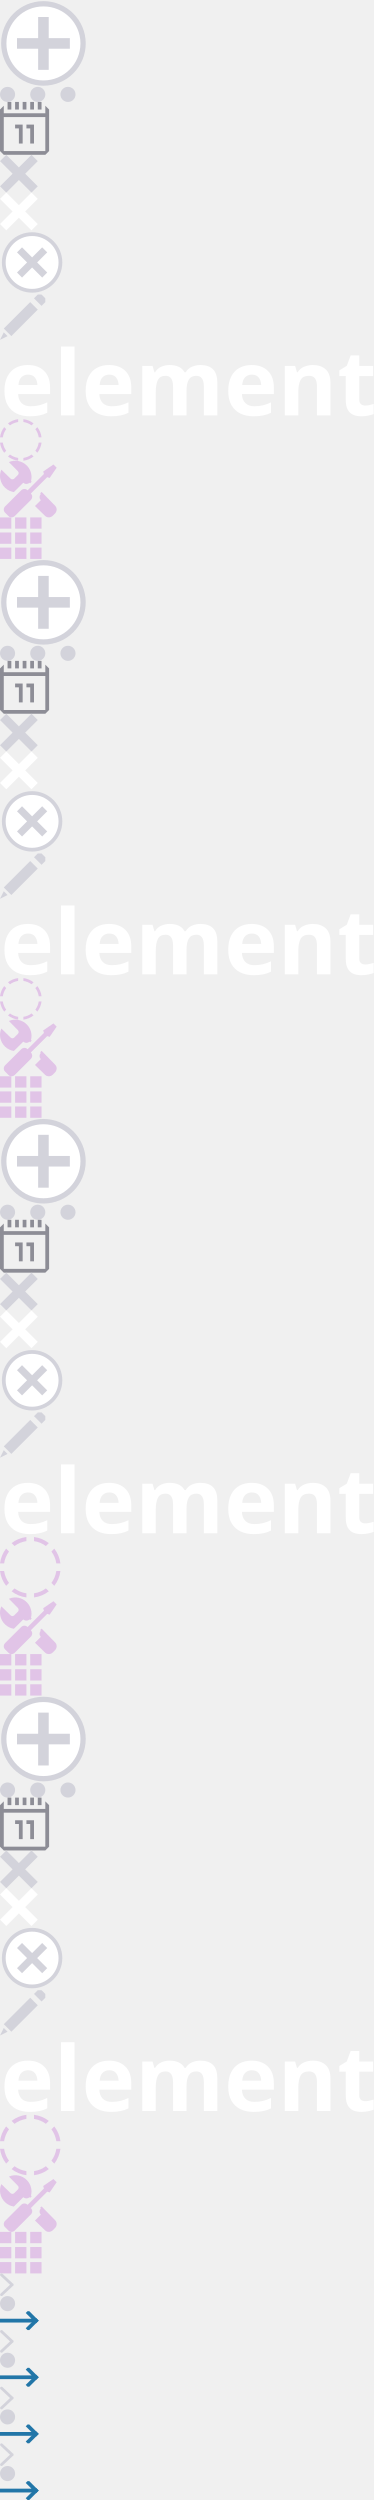
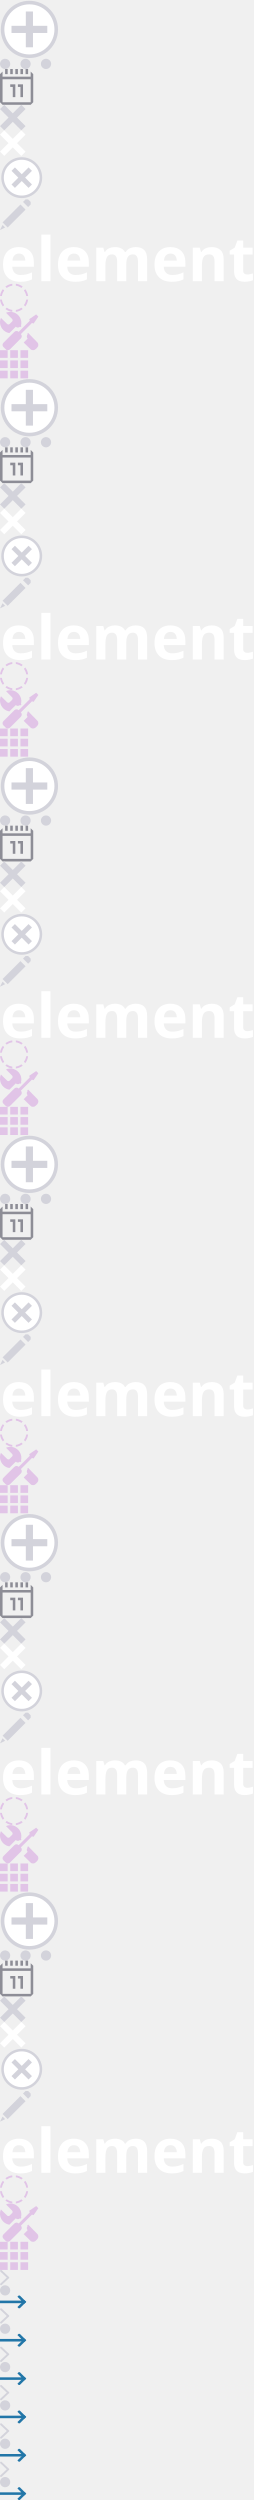
- <svg xmlns="http://www.w3.org/2000/svg" width="99" height="662" viewBox="0 0 99 662">
+ <svg xmlns="http://www.w3.org/2000/svg" width="99" height="978" viewBox="0 0 99 978">
  <svg width="23" height="23" viewBox="0 0 23 23" id="addBtn" y="0">
    <g transform="translate(1 1)" fill="none" fill-rule="evenodd">
      <circle stroke="#D3D3DB" stroke-width="1.4" fill="#FFF" cx="10.5" cy="10.5" r="10.5" />
      <g transform="translate(3.5 3.5)" fill="#D3D3DB">
        <path d="M5.6 0h2.8v14H5.6z" />
        <path d="M0 5.6h14v2.8H0z" />
      </g>
    </g>
  </svg>
  <svg width="20" height="4" viewBox="0 0 20 4" id="buttonDotts" y="23">
    <g fill="#D3D3DB" fill-rule="evenodd">
      <circle cx="2" cy="2" r="2" />
      <circle cx="10" cy="2" r="2" />
      <circle cx="18" cy="2" r="2" />
    </g>
  </svg>
  <svg width="13" height="14" viewBox="0 0 13 14" id="calendarIcon" y="27">
    <path d="M5 1V0H4v2h1V1zM3 1V0H2v2h1V1zm8 0V0h-1v2h1V1zM9 1V0H8v2h1V1zM7 1V0H6v2h1V1zM4 6v1h1v4h1V6H4zm3 0v1h1v4h1V6H7zM0 2v11l1 1h11l1-1V2l-1-1v2H1V1L0 2zm1 11V4h11v9H1z" fill="#8D8D96" fill-rule="evenodd" />
  </svg>
  <svg width="10" height="10" viewBox="0 0 10 10" id="closeBtn10" y="41">
    <path d="M0 1.667L3.333 5 0 8.333 1.667 10 5 6.667 8.333 10 10 8.333 6.667 5 10 1.667 8.333 0 5 3.333 1.667 0 0 1.667z" fill="#D3D3DB" fill-rule="evenodd" />
  </svg>
  <svg width="10" height="10" viewBox="0 0 10 10" id="closeButton" y="51">
    <path d="M0 1.667L3.333 5 0 8.333 1.667 10 5 6.667 8.333 10 10 8.333 6.667 5 10 1.667 8.333 0 5 3.333 1.667 0 0 1.667z" fill="#FFF" fill-rule="evenodd" />
  </svg>
  <svg width="17" height="17" viewBox="0 0 17 17" id="deleteBtn" y="61">
    <g transform="translate(1 1)" fill="none" fill-rule="evenodd">
      <circle stroke="#D3D3DB" fill="#FFF" cx="7.5" cy="7.5" r="7.5" />
      <path d="M3.5 4.833L6.167 7.5 3.5 10.167 4.833 11.5 7.5 8.833l2.667 2.667 1.333-1.333L8.833 7.5 11.5 4.833 10.167 3.5 7.5 6.167 4.833 3.5 3.5 4.833z" fill="#D3D3DB" />
    </g>
  </svg>
  <svg width="12" height="12" viewBox="0 0 12 12" id="editButton" y="78">
    <path d="M1 9l2 2 7-7-2-2-7 7zm10-6l1-1V1l-1-1h-1L9 1l2 2zM1 10l-1 2 2-1-1-1z" fill="#D3D3DB" fill-rule="evenodd" />
  </svg>
  <svg width="99" height="21" viewBox="0 0 99 21" id="logoTop" y="90">
    <text transform="translate(-71 -3)" font-weight="bold" font-family="Lucida Grande" fill="#FFF" font-size="24" fill-rule="evenodd">
      <tspan x="71.1" y="23">element</tspan>
    </text>
  </svg>
  <svg width="11" height="11" viewBox="0 0 11 11" id="sidebarExtansion" y="111">
    <path d="M2.113 9.885c.762.595 1.69.99 2.694 1.115v-.748c-.803-.118-1.544-.43-2.16-.894l-.534.527zM6.193 11c1.004-.125 1.932-.52 2.694-1.115l-.533-.527c-.617.464-1.358.776-2.16.894V11zm3.692-2.113c.595-.762.99-1.69 1.115-2.694h-.748c-.118.803-.43 1.544-.894 2.16l.527.534zm-.998-7.78C8.125.52 7.197.126 6.193 0v.748c.803.118 1.544.43 2.16.894l.534-.534zM4.807 0C3.803.125 2.875.52 2.113 1.108l.533.534c.617-.464 1.358-.776 2.16-.894V0zM1.115 2.113C.52 2.875.125 3.803 0 4.807h.748c.118-.803.43-1.544.894-2.16l-.527-.534zm9.137 2.694H11c-.125-1.004-.52-1.932-1.115-2.694l-.527.533c.464.617.776 1.358.894 2.16zM.748 6.193H0c.125 1.004.52 1.932 1.115 2.694l.527-.533c-.464-.617-.776-1.358-.894-2.16z" fill="#E1C4E7" fill-rule="evenodd" />
  </svg>
  <svg width="15" height="15" viewBox="0 0 15 15" id="sidebarSettings" y="122">
    <g fill="#E1C4E7" fill-rule="evenodd">
      <path d="M5.59 7.855l-4.216 4.213c-.474.476-.503 1.214-.058 1.66l.958.962c.444.437 1.18.408 1.653-.06l4.226-4.222c.474-.476.493-1.214.058-1.66l-.057-.05 4.342-4.34.648.205L15 1.853 14.15 1l-2.71 1.854.195.66-4.333 4.33-.048-.048c-.445-.446-1.19-.417-1.663.06z" />
      <path d="M7.978 5.997l.42-.433-.19-.19c.36-1.37.02-2.9-1.042-4.026-1.293-1.35-3.238-1.7-4.812-.986L4.73 2.777c.27.28.28.724.01.996l-.972.966c-.26.27-.712.26-.983-.01L.36 2.353c-.712 1.58-.36 3.522.992 4.81.672.634 1.484 1.016 2.326 1.137l2.495-2.484c.452.442 1.173.442 1.624 0l.18.18zm1.283 5.997l2.677 2.617c.56.544 1.483.514 2.055-.06l.55-.553c.582-.584.613-1.5.07-2.063L11.016 8.25l-.39.393.19.18c-.452.444-.452 1.18 0 1.622l-1.554 1.55z" />
    </g>
  </svg>
  <svg width="11" height="11" viewBox="0 0 11 11" id="sidebarTable" y="137">
    <g fill="#E1C4E7" fill-rule="evenodd">
      <path d="M0 0h3v3H0zM0 4h3v3H0zM0 8h3v3H0zM4 0h3v3H4zM4 4h3v3H4zM4 8h3v3H4zM8 0h3v3H8zM8 4h3v3H8zM8 8h3v3H8z" />
    </g>
  </svg>
-   <svg width="99" height="499" viewBox="0 0 99 499" id="sprite" y="148">
+   <svg width="99" height="815" viewBox="0 0 99 815" id="sprite" y="148">
    <svg width="23" height="23" viewBox="0 0 23 23">
      <g transform="translate(1 1)" fill="none" fill-rule="evenodd">
        <circle stroke="#D3D3DB" stroke-width="1.4" fill="#FFF" cx="10.5" cy="10.5" r="10.5" />
        <g transform="translate(3.5 3.5)" fill="#D3D3DB">
          <path d="M5.6 0h2.8v14H5.6z" />
          <path d="M0 5.6h14v2.8H0z" />
        </g>
      </g>
    </svg>
    <svg width="20" height="4" viewBox="0 0 20 4" y="23">
      <g fill="#D3D3DB" fill-rule="evenodd">
        <circle cx="2" cy="2" r="2" />
        <circle cx="10" cy="2" r="2" />
        <circle cx="18" cy="2" r="2" />
      </g>
    </svg>
    <svg width="13" height="14" viewBox="0 0 13 14" y="27">
      <path d="M5 1V0H4v2h1V1zM3 1V0H2v2h1V1zm8 0V0h-1v2h1V1zM9 1V0H8v2h1V1zM7 1V0H6v2h1V1zM4 6v1h1v4h1V6H4zm3 0v1h1v4h1V6H7zM0 2v11l1 1h11l1-1V2l-1-1v2H1V1L0 2zm1 11V4h11v9H1z" fill="#8D8D96" fill-rule="evenodd" />
    </svg>
    <svg width="10" height="10" viewBox="0 0 10 10" y="41">
      <path d="M0 1.667L3.333 5 0 8.333 1.667 10 5 6.667 8.333 10 10 8.333 6.667 5 10 1.667 8.333 0 5 3.333 1.667 0 0 1.667z" fill="#D3D3DB" fill-rule="evenodd" />
    </svg>
    <svg width="10" height="10" viewBox="0 0 10 10" y="51">
      <path d="M0 1.667L3.333 5 0 8.333 1.667 10 5 6.667 8.333 10 10 8.333 6.667 5 10 1.667 8.333 0 5 3.333 1.667 0 0 1.667z" fill="#FFF" fill-rule="evenodd" />
    </svg>
    <svg width="17" height="17" viewBox="0 0 17 17" y="61">
      <g transform="translate(1 1)" fill="none" fill-rule="evenodd">
        <circle stroke="#D3D3DB" fill="#FFF" cx="7.5" cy="7.5" r="7.5" />
        <path d="M3.5 4.833L6.167 7.5 3.5 10.167 4.833 11.5 7.5 8.833l2.667 2.667 1.333-1.333L8.833 7.5 11.5 4.833 10.167 3.5 7.5 6.167 4.833 3.5 3.5 4.833z" fill="#D3D3DB" />
      </g>
    </svg>
    <svg width="12" height="12" viewBox="0 0 12 12" y="78">
      <path d="M1 9l2 2 7-7-2-2-7 7zm10-6l1-1V1l-1-1h-1L9 1l2 2zM1 10l-1 2 2-1-1-1z" fill="#D3D3DB" fill-rule="evenodd" />
    </svg>
    <svg width="99" height="21" viewBox="0 0 99 21" y="90">
      <text transform="translate(-71 -3)" font-weight="bold" font-family="Lucida Grande" fill="#FFF" font-size="24" fill-rule="evenodd">
        <tspan x="71.1" y="23">element</tspan>
      </text>
    </svg>
    <svg width="11" height="11" viewBox="0 0 11 11" y="111">
      <path d="M2.113 9.885c.762.595 1.69.99 2.694 1.115v-.748c-.803-.118-1.544-.43-2.16-.894l-.534.527zM6.193 11c1.004-.125 1.932-.52 2.694-1.115l-.533-.527c-.617.464-1.358.776-2.16.894V11zm3.692-2.113c.595-.762.99-1.69 1.115-2.694h-.748c-.118.803-.43 1.544-.894 2.16l.527.534zm-.998-7.78C8.125.52 7.197.127 6.193 0v.748c.803.118 1.544.43 2.16.894l.534-.534zM4.807 0C3.803.125 2.875.52 2.113 1.108l.533.534c.617-.464 1.358-.776 2.16-.894V0zM1.115 2.113C.52 2.875.125 3.803 0 4.807h.748c.118-.803.43-1.544.894-2.16l-.527-.534zm9.137 2.694H11c-.125-1.004-.52-1.932-1.115-2.694l-.527.533c.464.617.776 1.358.894 2.16zM.748 6.193H0c.125 1.004.52 1.932 1.115 2.694l.527-.533c-.464-.617-.776-1.358-.894-2.16z" fill="#E1C4E7" fill-rule="evenodd" />
    </svg>
    <svg width="15" height="15" viewBox="0 0 15 15" y="122">
      <g fill="#E1C4E7" fill-rule="evenodd">
        <path d="M5.59 7.855l-4.216 4.213c-.474.476-.503 1.214-.058 1.66l.958.962c.444.437 1.18.408 1.653-.06l4.226-4.222c.474-.476.493-1.214.058-1.66l-.056-.05 4.342-4.34.648.205L15 1.853 14.15 1l-2.71 1.854.195.66-4.333 4.33-.048-.048c-.445-.446-1.19-.417-1.663.06z" />
        <path d="M7.978 5.997l.42-.433-.19-.19c.36-1.37.02-2.9-1.042-4.026-1.293-1.35-3.238-1.7-4.812-.986L4.73 2.777c.27.28.28.724.01.996l-.972.966c-.26.27-.712.26-.983-.01L.36 2.352c-.712 1.58-.36 3.522.992 4.81.672.634 1.484 1.016 2.326 1.137l2.495-2.484c.452.442 1.173.442 1.624 0l.18.18zm1.283 5.997l2.678 2.617c.56.545 1.483.515 2.055-.06l.55-.552c.582-.584.613-1.5.07-2.063L11.016 8.25l-.39.393.19.18c-.452.444-.452 1.18 0 1.622l-1.554 1.55z" />
      </g>
    </svg>
    <svg width="11" height="11" viewBox="0 0 11 11" y="137">
      <path d="M0 0h3v3H0zm0 4h3v3H0zm0 4h3v3H0zm4-8h3v3H4zm0 4h3v3H4zm0 4h3v3H4zm4-8h3v3H8zm0 4h3v3H8zm0 4h3v3H8z" fill="#E1C4E7" fill-rule="evenodd" />
    </svg>
-     <svg width="99" height="336" viewBox="0 0 99 336" y="148">
+     <svg width="99" height="652" viewBox="0 0 99 652" y="148">
      <svg width="23" height="23" viewBox="0 0 23 23">
        <g transform="translate(1 1)" fill="none" fill-rule="evenodd">
          <circle stroke="#D3D3DB" stroke-width="1.4" fill="#FFF" cx="10.5" cy="10.5" r="10.5" />
          <g transform="translate(3.5 3.5)" fill="#D3D3DB">
            <path d="M5.6 0h2.8v14H5.6z" />
            <path d="M0 5.6h14v2.8H0z" />
          </g>
        </g>
      </svg>
      <svg width="20" height="4" viewBox="0 0 20 4" y="23">
        <g fill="#D3D3DB" fill-rule="evenodd">
          <circle cx="2" cy="2" r="2" />
          <circle cx="10" cy="2" r="2" />
          <circle cx="18" cy="2" r="2" />
        </g>
      </svg>
      <svg width="13" height="14" viewBox="0 0 13 14" y="27">
        <path d="M5 1V0H4v2h1V1zM3 1V0H2v2h1V1zm8 0V0h-1v2h1V1zM9 1V0H8v2h1V1zM7 1V0H6v2h1V1zM4 6v1h1v4h1V6H4zm3 0v1h1v4h1V6H7zM0 2v11l1 1h11l1-1V2l-1-1v2H1V1L0 2zm1 11V4h11v9H1z" fill="#8D8D96" fill-rule="evenodd" />
      </svg>
      <svg width="10" height="10" viewBox="0 0 10 10" y="41">
        <path d="M0 1.667L3.333 5 0 8.333 1.667 10 5 6.667 8.333 10 10 8.333 6.667 5 10 1.667 8.333 0 5 3.333 1.667 0 0 1.667z" fill="#D3D3DB" fill-rule="evenodd" />
      </svg>
      <svg width="10" height="10" viewBox="0 0 10 10" y="51">
        <path d="M0 1.667L3.333 5 0 8.333 1.667 10 5 6.667 8.333 10 10 8.333 6.667 5 10 1.667 8.333 0 5 3.333 1.667 0 0 1.667z" fill="#FFF" fill-rule="evenodd" />
      </svg>
      <svg width="17" height="17" viewBox="0 0 17 17" y="61">
        <g transform="translate(1 1)" fill="none" fill-rule="evenodd">
          <circle stroke="#D3D3DB" fill="#FFF" cx="7.5" cy="7.5" r="7.5" />
          <path d="M3.5 4.833L6.167 7.5 3.5 10.167 4.833 11.5 7.5 8.833l2.667 2.667 1.333-1.333L8.833 7.5 11.5 4.833 10.167 3.5 7.5 6.167 4.833 3.5 3.5 4.833z" fill="#D3D3DB" />
        </g>
      </svg>
      <svg width="12" height="12" viewBox="0 0 12 12" y="78">
        <path d="M1 9l2 2 7-7-2-2-7 7zm10-6l1-1V1l-1-1h-1L9 1l2 2zM1 10l-1 2 2-1-1-1z" fill="#D3D3DB" fill-rule="evenodd" />
      </svg>
      <svg width="99" height="21" viewBox="0 0 99 21" y="90">
        <text transform="translate(-71 -3)" font-weight="bold" font-family="Lucida Grande" fill="#FFF" font-size="24" fill-rule="evenodd">
          <tspan x="71.1" y="23">element</tspan>
        </text>
      </svg>
-       <svg width="16" height="16" viewBox="0 0 16 16" y="111">
-         <path d="M3.073 14.378c1.108.866 2.458 1.44 3.92 1.622v-1.088c-1.17-.17-2.247-.625-3.144-1.3l-.78.766zM9.008 16c1.46-.18 2.81-.756 3.92-1.622l-.777-.766c-.894.675-1.972 1.13-3.14 1.3V16zm5.37-3.073c.866-1.108 1.44-2.458 1.622-3.92h-1.088c-.17 1.17-.625 2.247-1.3 3.144l.766.78zm-1.45-11.315C11.818.756 10.468.182 9.008 0v1.088c1.167.17 2.245.625 3.142 1.3l.777-.776zM6.99 0C5.53.18 4.18.756 3.07 1.612l.777.776c.896-.675 1.974-1.13 3.142-1.3V0zM1.62 3.073C.756 4.18.182 5.53 0 6.993h1.088c.17-1.17.625-2.247 1.3-3.144l-.766-.78zm13.29 3.92H16c-.18-1.462-.756-2.812-1.622-3.92l-.766.776c.675.894 1.13 1.972 1.3 3.14zM1.088 9.007H0c.18 1.46.756 2.81 1.622 3.92l.766-.777c-.675-.896-1.13-1.974-1.3-3.142z" fill="#E1C4E7" fill-rule="evenodd" />
-       </svg>
-       <svg width="15" height="15" viewBox="0 0 15 15" y="127">
+       <svg width="11" height="11" viewBox="0 0 11 11" y="111">
+         <path d="M2.113 9.885c.762.595 1.69.99 2.694 1.115v-.748c-.803-.118-1.544-.43-2.16-.894l-.534.527zM6.193 11c1.004-.125 1.932-.52 2.694-1.115l-.533-.527c-.617.464-1.358.776-2.16.894V11zm3.692-2.113c.595-.762.99-1.69 1.115-2.694h-.748c-.118.803-.43 1.544-.894 2.16l.527.534zm-.998-7.78C8.125.52 7.197.127 6.193 0v.748c.803.118 1.544.43 2.16.894l.534-.534zM4.807 0C3.803.125 2.875.52 2.113 1.108l.533.534c.617-.464 1.358-.776 2.16-.894V0zM1.115 2.113C.52 2.875.125 3.803 0 4.807h.748c.118-.803.43-1.544.894-2.16l-.527-.534zm9.137 2.694H11c-.125-1.004-.52-1.932-1.115-2.694l-.527.533c.464.617.776 1.358.894 2.16zM.748 6.193H0c.125 1.004.52 1.932 1.115 2.694l.527-.533c-.464-.617-.776-1.358-.894-2.16z" fill="#E1C4E7" fill-rule="evenodd" />
+       </svg>
+       <svg width="15" height="15" viewBox="0 0 15 15" y="122">
        <g fill="#E1C4E7" fill-rule="evenodd">
          <path d="M5.59 7.855l-4.216 4.213c-.474.476-.503 1.214-.058 1.66l.958.962c.444.437 1.18.408 1.653-.06l4.226-4.222c.474-.476.493-1.214.058-1.66l-.055-.05 4.342-4.34.648.205L15 1.853 14.15 1l-2.71 1.854.195.66-4.333 4.33-.048-.048c-.445-.446-1.19-.417-1.663.06z" />
          <path d="M7.978 5.997l.42-.433-.19-.19c.36-1.37.02-2.9-1.042-4.026-1.293-1.35-3.238-1.7-4.812-.986L4.73 2.777c.27.28.28.724.01.996l-.972.966c-.26.27-.712.26-.983-.01L.36 2.35c-.712 1.58-.36 3.522.992 4.81.672.634 1.484 1.016 2.326 1.137l2.495-2.485c.452.442 1.173.442 1.624 0l.18.18zm1.283 5.997l2.68 2.617c.56.546 1.482.516 2.054-.06l.55-.55c.582-.585.613-1.5.07-2.064L11.016 8.25l-.39.393.19.18c-.452.444-.452 1.18 0 1.622l-1.554 1.55z" />
        </g>
      </svg>
-       <svg width="11" height="11" viewBox="0 0 11 11" y="142">
+       <svg width="11" height="11" viewBox="0 0 11 11" y="137">
        <path d="M0 0h3v3H0zm0 4h3v3H0zm0 4h3v3H0zm4-8h3v3H4zm0 4h3v3H4zm0 4h3v3H4zm4-8h3v3H8zm0 4h3v3H8zm0 4h3v3H8z" fill="#E1C4E7" fill-rule="evenodd" />
      </svg>
-       <svg width="99" height="168" viewBox="0 0 99 168" y="153">
+       <svg width="99" height="489" viewBox="0 0 99 489" y="148">
        <svg width="23" height="23" viewBox="0 0 23 23">
          <g transform="translate(1 1)" fill="none" fill-rule="evenodd">
            <circle stroke="#D3D3DB" stroke-width="1.4" fill="#FFF" cx="10.5" cy="10.5" r="10.5" />
            <g transform="translate(3.5 3.5)" fill="#D3D3DB">
              <path d="M5.6 0h2.8v14H5.6z" />
              <path d="M0 5.6h14v2.8H0z" />
            </g>
          </g>
        </svg>
        <svg width="20" height="4" viewBox="0 0 20 4" y="23">
          <g fill="#D3D3DB" fill-rule="evenodd">
            <circle cx="2" cy="2" r="2" />
            <circle cx="10" cy="2" r="2" />
            <circle cx="18" cy="2" r="2" />
          </g>
        </svg>
        <svg width="13" height="14" viewBox="0 0 13 14" y="27">
          <path d="M5 1V0H4v2h1V1zM3 1V0H2v2h1V1zm8 0V0h-1v2h1V1zM9 1V0H8v2h1V1zM7 1V0H6v2h1V1zM4 6v1h1v4h1V6H4zm3 0v1h1v4h1V6H7zM0 2v11l1 1h11l1-1V2l-1-1v2H1V1L0 2zm1 11V4h11v9H1z" fill="#8D8D96" fill-rule="evenodd" />
        </svg>
        <svg width="10" height="10" viewBox="0 0 10 10" y="41">
          <path d="M0 1.667L3.333 5 0 8.333 1.667 10 5 6.667 8.333 10 10 8.333 6.667 5 10 1.667 8.333 0 5 3.333 1.667 0 0 1.667z" fill="#D3D3DB" fill-rule="evenodd" />
        </svg>
        <svg width="10" height="10" viewBox="0 0 10 10" y="51">
          <path d="M0 1.667L3.333 5 0 8.333 1.667 10 5 6.667 8.333 10 10 8.333 6.667 5 10 1.667 8.333 0 5 3.333 1.667 0 0 1.667z" fill="#FFF" fill-rule="evenodd" />
        </svg>
        <svg width="17" height="17" viewBox="0 0 17 17" y="61">
          <g transform="translate(1 1)" fill="none" fill-rule="evenodd">
            <circle stroke="#D3D3DB" fill="#FFF" cx="7.5" cy="7.5" r="7.5" />
            <path d="M3.5 4.833L6.167 7.5 3.5 10.167 4.833 11.5 7.5 8.833l2.667 2.667 1.333-1.333L8.833 7.5 11.5 4.833 10.167 3.5 7.5 6.167 4.833 3.5 3.5 4.833z" fill="#D3D3DB" />
          </g>
        </svg>
        <svg width="12" height="12" viewBox="0 0 12 12" y="78">
          <path d="M1 9l2 2 7-7-2-2-7 7zm10-6l1-1V1l-1-1h-1L9 1l2 2zM1 10l-1 2 2-1-1-1z" fill="#D3D3DB" fill-rule="evenodd" />
        </svg>
        <svg width="99" height="21" viewBox="0 0 99 21" y="90">
          <text transform="translate(-71 -3)" font-weight="bold" font-family="Lucida Grande" fill="#FFF" font-size="24" fill-rule="evenodd">
            <tspan x="71.1" y="23">element</tspan>
          </text>
        </svg>
-         <svg width="16" height="16" viewBox="0 0 16 16" y="111">
-           <path d="M3.073 14.378c1.108.866 2.458 1.44 3.92 1.622v-1.088c-1.17-.17-2.247-.625-3.144-1.3l-.78.766zM9.008 16c1.46-.18 2.81-.756 3.92-1.622l-.777-.766c-.893.675-1.97 1.13-3.14 1.3V16zm5.37-3.073c.866-1.108 1.44-2.458 1.622-3.92h-1.088c-.17 1.17-.625 2.247-1.3 3.144l.766.78zm-1.45-11.315C11.818.756 10.468.182 9.008 0v1.088c1.167.17 2.245.625 3.142 1.3l.777-.776zM6.99 0C5.53.18 4.18.756 3.07 1.612l.777.776c.896-.675 1.974-1.13 3.142-1.3V0zM1.62 3.073C.756 4.18.182 5.53 0 6.993h1.088c.17-1.17.625-2.247 1.3-3.144l-.766-.78zm13.29 3.92H16c-.18-1.462-.756-2.812-1.622-3.92l-.766.776c.675.893 1.13 1.97 1.3 3.14zM1.088 9.007H0c.18 1.46.756 2.81 1.622 3.92l.766-.777c-.675-.896-1.13-1.974-1.3-3.142z" fill="#E1C4E7" fill-rule="evenodd" />
-         </svg>
-         <svg width="15" height="15" viewBox="0 0 15 15" y="127">
+         <svg width="11" height="11" viewBox="0 0 11 11" y="111">
+           <path d="M2.113 9.885c.762.595 1.69.99 2.694 1.115v-.748c-.803-.118-1.544-.43-2.16-.894l-.534.527zM6.193 11c1.004-.125 1.932-.52 2.694-1.115l-.533-.527c-.617.464-1.358.776-2.16.894V11zm3.692-2.113c.595-.762.99-1.69 1.115-2.694h-.748c-.118.803-.43 1.544-.894 2.16l.527.534zm-.998-7.78C8.125.52 7.197.127 6.193 0v.748c.803.118 1.544.43 2.16.894l.534-.534zM4.807 0C3.803.125 2.875.52 2.113 1.108l.533.534c.617-.464 1.358-.776 2.16-.894V0zM1.115 2.113C.52 2.875.125 3.803 0 4.807h.748c.118-.803.43-1.544.894-2.16l-.527-.534zm9.137 2.694H11c-.125-1.004-.52-1.932-1.115-2.694l-.527.533c.464.617.776 1.358.894 2.16zM.748 6.193H0c.125 1.004.52 1.932 1.115 2.694l.527-.533c-.464-.617-.776-1.358-.894-2.16z" fill="#E1C4E7" fill-rule="evenodd" />
+         </svg>
+         <svg width="15" height="15" viewBox="0 0 15 15" y="122">
          <g fill="#E1C4E7" fill-rule="evenodd">
            <path d="M5.59 7.855l-4.216 4.213c-.474.476-.503 1.214-.058 1.66l.958.962c.444.437 1.18.408 1.653-.06l4.226-4.222c.474-.476.493-1.214.058-1.66l-.054-.05 4.342-4.34.648.205L15 1.853 14.15 1l-2.71 1.854.195.66-4.333 4.33-.048-.048c-.445-.446-1.19-.417-1.663.06z" />
            <path d="M7.978 5.997l.42-.433-.19-.19c.36-1.37.02-2.9-1.042-4.026-1.293-1.35-3.238-1.7-4.812-.986L4.73 2.777c.27.28.28.724.01.996l-.972.966c-.26.27-.712.26-.983-.01L.36 2.35c-.712 1.58-.36 3.522.992 4.81.672.634 1.484 1.016 2.326 1.137l2.495-2.485c.452.442 1.173.442 1.624 0l.18.18zm1.283 5.997l2.68 2.617c.56.547 1.483.517 2.055-.06l.55-.55c.582-.584.613-1.5.07-2.063l-3.6-3.687-.39.393.19.18c-.45.444-.45 1.18 0 1.622l-1.553 1.55z" />
          </g>
        </svg>
-         <svg width="11" height="11" viewBox="0 0 11 11" y="142">
+         <svg width="11" height="11" viewBox="0 0 11 11" y="137">
          <path d="M0 0h3v3H0zm0 4h3v3H0zm0 4h3v3H0zm4-8h3v3H4zm0 4h3v3H4zm0 4h3v3H4zm4-8h3v3H8zm0 4h3v3H8zm0 4h3v3H8z" fill="#E1C4E7" fill-rule="evenodd" />
        </svg>
-         <svg width="4" height="6" viewBox="0 0 4 6" y="153">
+         <svg width="99" height="326" viewBox="0 0 99 326" y="148">
+           <svg width="23" height="23" viewBox="0 0 23 23">
+             <g transform="translate(1 1)" fill="none" fill-rule="evenodd">
+               <circle stroke="#D3D3DB" stroke-width="1.4" fill="#FFF" cx="10.5" cy="10.5" r="10.5" />
+               <g transform="translate(3.5 3.5)" fill="#D3D3DB">
+                 <path d="M5.6 0h2.8v14H5.6z" />
+                 <path d="M0 5.6h14v2.8H0z" />
+               </g>
+             </g>
+           </svg>
+           <svg width="20" height="4" viewBox="0 0 20 4" y="23">
+             <g fill="#D3D3DB" fill-rule="evenodd">
+               <circle cx="2" cy="2" r="2" />
+               <circle cx="10" cy="2" r="2" />
+               <circle cx="18" cy="2" r="2" />
+             </g>
+           </svg>
+           <svg width="13" height="14" viewBox="0 0 13 14" y="27">
+             <path d="M5 1V0H4v2h1V1zM3 1V0H2v2h1V1zm8 0V0h-1v2h1V1zM9 1V0H8v2h1V1zM7 1V0H6v2h1V1zM4 6v1h1v4h1V6H4zm3 0v1h1v4h1V6H7zM0 2v11l1 1h11l1-1V2l-1-1v2H1V1L0 2zm1 11V4h11v9H1z" fill="#8D8D96" fill-rule="evenodd" />
+           </svg>
+           <svg width="10" height="10" viewBox="0 0 10 10" y="41">
+             <path d="M0 1.667L3.333 5 0 8.333 1.667 10 5 6.667 8.333 10 10 8.333 6.667 5 10 1.667 8.333 0 5 3.333 1.667 0 0 1.667z" fill="#D3D3DB" fill-rule="evenodd" />
+           </svg>
+           <svg width="10" height="10" viewBox="0 0 10 10" y="51">
+             <path d="M0 1.667L3.333 5 0 8.333 1.667 10 5 6.667 8.333 10 10 8.333 6.667 5 10 1.667 8.333 0 5 3.333 1.667 0 0 1.667z" fill="#FFF" fill-rule="evenodd" />
+           </svg>
+           <svg width="17" height="17" viewBox="0 0 17 17" y="61">
+             <g transform="translate(1 1)" fill="none" fill-rule="evenodd">
+               <circle stroke="#D3D3DB" fill="#FFF" cx="7.5" cy="7.5" r="7.5" />
+               <path d="M3.5 4.833L6.167 7.5 3.5 10.167 4.833 11.5 7.5 8.833l2.667 2.667 1.333-1.333L8.833 7.5 11.5 4.833 10.167 3.5 7.5 6.167 4.833 3.5 3.5 4.833z" fill="#D3D3DB" />
+             </g>
+           </svg>
+           <svg width="12" height="12" viewBox="0 0 12 12" y="78">
+             <path d="M1 9l2 2 7-7-2-2-7 7zm10-6l1-1V1l-1-1h-1L9 1l2 2zM1 10l-1 2 2-1-1-1z" fill="#D3D3DB" fill-rule="evenodd" />
+           </svg>
+           <svg width="99" height="21" viewBox="0 0 99 21" y="90">
+             <text transform="translate(-71 -3)" font-weight="bold" font-family="Lucida Grande" fill="#FFF" font-size="24" fill-rule="evenodd">
+               <tspan x="71.1" y="23">element</tspan>
+             </text>
+           </svg>
+           <svg width="11" height="11" viewBox="0 0 11 11" y="111">
+             <path d="M2.113 9.885c.762.595 1.69.99 2.694 1.115v-.748c-.803-.118-1.544-.43-2.16-.894l-.534.527zM6.193 11c1.004-.125 1.932-.52 2.694-1.115l-.533-.527c-.617.464-1.358.776-2.16.894V11zm3.692-2.113c.595-.762.99-1.69 1.115-2.694h-.748c-.118.803-.43 1.544-.894 2.16l.527.534zm-.998-7.78C8.125.52 7.197.127 6.193 0v.748c.803.118 1.544.43 2.16.894l.534-.534zM4.807 0C3.803.125 2.875.52 2.113 1.108l.533.534c.617-.464 1.358-.776 2.16-.894V0zM1.115 2.113C.52 2.875.125 3.803 0 4.807h.748c.118-.803.43-1.544.894-2.16l-.527-.534zm9.137 2.694H11c-.125-1.004-.52-1.932-1.115-2.694l-.527.533c.464.617.776 1.358.894 2.16zM.748 6.193H0c.125 1.004.52 1.932 1.115 2.694l.527-.533c-.464-.617-.776-1.358-.894-2.16z" fill="#E1C4E7" fill-rule="evenodd" />
+           </svg>
+           <svg width="15" height="15" viewBox="0 0 15 15" y="122">
+             <g fill="#E1C4E7" fill-rule="evenodd">
+               <path d="M5.59 7.855l-4.216 4.213c-.474.476-.503 1.214-.058 1.66l.958.962c.444.437 1.18.408 1.653-.06l4.226-4.222c.474-.476.493-1.214.058-1.66l-.053-.05 4.342-4.34.647.205L15 1.853 14.15 1l-2.71 1.854.195.66-4.333 4.33-.048-.048c-.445-.446-1.19-.417-1.663.06z" />
+               <path d="M7.978 5.997l.42-.433-.19-.19c.36-1.37.02-2.9-1.042-4.026-1.293-1.35-3.238-1.7-4.812-.986L4.73 2.777c.27.28.28.724.01.996l-.972.966c-.26.27-.712.26-.983-.01L.36 2.35c-.712 1.58-.36 3.522.992 4.81.672.634 1.484 1.016 2.326 1.137l2.495-2.485c.452.442 1.173.442 1.624 0l.18.18zm1.283 5.997l2.68 2.617c.56.548 1.484.518 2.056-.06l.55-.55c.582-.583.613-1.5.07-2.062l-3.6-3.687-.39.394.19.18c-.45.444-.45 1.18 0 1.622l-1.553 1.55z" />
+             </g>
+           </svg>
+           <svg width="11" height="11" viewBox="0 0 11 11" y="137">
+             <path d="M0 0h3v3H0zm0 4h3v3H0zm0 4h3v3H0zm4-8h3v3H4zm0 4h3v3H4zm0 4h3v3H4zm4-8h3v3H8zm0 4h3v3H8zm0 4h3v3H8z" fill="#E1C4E7" fill-rule="evenodd" />
+           </svg>
+           <svg width="99" height="163" viewBox="0 0 99 163" y="148">
+             <svg width="23" height="23" viewBox="0 0 23 23">
+               <g transform="translate(1 1)" fill="none" fill-rule="evenodd">
+                 <circle stroke="#D3D3DB" stroke-width="1.4" fill="#FFF" cx="10.5" cy="10.5" r="10.5" />
+                 <g transform="translate(3.5 3.5)" fill="#D3D3DB">
+                   <path d="M5.6 0h2.8v14H5.6z" />
+                   <path d="M0 5.6h14v2.8H0z" />
+                 </g>
+               </g>
+             </svg>
+             <svg width="20" height="4" viewBox="0 0 20 4" y="23">
+               <g fill="#D3D3DB" fill-rule="evenodd">
+                 <circle cx="2" cy="2" r="2" />
+                 <circle cx="10" cy="2" r="2" />
+                 <circle cx="18" cy="2" r="2" />
+               </g>
+             </svg>
+             <svg width="13" height="14" viewBox="0 0 13 14" y="27">
+               <path d="M5 1V0H4v2h1V1zM3 1V0H2v2h1V1zm8 0V0h-1v2h1V1zM9 1V0H8v2h1V1zM7 1V0H6v2h1V1zM4 6v1h1v4h1V6H4zm3 0v1h1v4h1V6H7zM0 2v11l1 1h11l1-1V2l-1-1v2H1V1L0 2zm1 11V4h11v9H1z" fill="#8D8D96" fill-rule="evenodd" />
+             </svg>
+             <svg width="10" height="10" viewBox="0 0 10 10" y="41">
+               <path d="M0 1.667L3.333 5 0 8.333 1.667 10 5 6.667 8.333 10 10 8.333 6.667 5 10 1.667 8.333 0 5 3.333 1.667 0 0 1.667z" fill="#D3D3DB" fill-rule="evenodd" />
+             </svg>
+             <svg width="10" height="10" viewBox="0 0 10 10" y="51">
+               <path d="M0 1.667L3.333 5 0 8.333 1.667 10 5 6.667 8.333 10 10 8.333 6.667 5 10 1.667 8.333 0 5 3.333 1.667 0 0 1.667z" fill="#FFF" fill-rule="evenodd" />
+             </svg>
+             <svg width="17" height="17" viewBox="0 0 17 17" y="61">
+               <g transform="translate(1 1)" fill="none" fill-rule="evenodd">
+                 <circle stroke="#D3D3DB" fill="#FFF" cx="7.5" cy="7.5" r="7.5" />
+                 <path d="M3.5 4.833L6.167 7.5 3.5 10.167 4.833 11.5 7.5 8.833l2.667 2.667 1.333-1.333L8.833 7.5 11.5 4.833 10.167 3.5 7.5 6.167 4.833 3.5 3.5 4.833z" fill="#D3D3DB" />
+               </g>
+             </svg>
+             <svg width="12" height="12" viewBox="0 0 12 12" y="78">
+               <path d="M1 9l2 2 7-7-2-2-7 7zm10-6l1-1V1l-1-1h-1L9 1l2 2zM1 10l-1 2 2-1-1-1z" fill="#D3D3DB" fill-rule="evenodd" />
+             </svg>
+             <svg width="99" height="21" viewBox="0 0 99 21" y="90">
+               <text transform="translate(-71 -3)" font-weight="bold" font-family="Lucida Grande" fill="#FFF" font-size="24" fill-rule="evenodd">
+                 <tspan x="71.1" y="23">element</tspan>
+               </text>
+             </svg>
+             <svg width="11" height="11" viewBox="0 0 11 11" y="111">
+               <path d="M2.113 9.885c.762.595 1.69.99 2.694 1.115v-.748c-.803-.118-1.544-.43-2.16-.894l-.534.527zM6.193 11c1.004-.125 1.932-.52 2.694-1.115l-.533-.527c-.617.464-1.358.776-2.16.894V11zm3.692-2.113c.595-.762.99-1.69 1.115-2.694h-.748c-.118.803-.43 1.544-.894 2.16l.527.534zm-.998-7.78C8.125.52 7.197.127 6.193 0v.748c.803.118 1.544.43 2.16.894l.534-.534zM4.807 0C3.803.125 2.875.52 2.113 1.108l.533.534c.617-.464 1.358-.776 2.16-.894V0zM1.115 2.113C.52 2.875.125 3.803 0 4.807h.748c.118-.803.43-1.544.894-2.16l-.527-.534zm9.137 2.694H11c-.125-1.004-.52-1.932-1.115-2.694l-.527.533c.464.617.776 1.358.894 2.16zM.748 6.193H0c.125 1.004.52 1.932 1.115 2.694l.527-.533c-.464-.617-.776-1.358-.894-2.16z" fill="#E1C4E7" fill-rule="evenodd" />
+             </svg>
+             <svg width="15" height="15" viewBox="0 0 15 15" y="122">
+               <g fill="#E1C4E7" fill-rule="evenodd">
+                 <path d="M5.59 7.855l-4.216 4.213c-.474.476-.503 1.214-.058 1.66l.958.962c.444.437 1.18.408 1.653-.06l4.226-4.222c.474-.476.493-1.214.058-1.66l-.052-.05 4.342-4.34.647.205L15 1.853 14.15 1l-2.71 1.854.195.66-4.333 4.33-.048-.048c-.445-.446-1.19-.417-1.663.06z" />
+                 <path d="M7.978 5.997l.42-.433-.19-.19c.36-1.37.02-2.9-1.042-4.026-1.293-1.35-3.238-1.7-4.812-.986L4.73 2.777c.27.28.28.724.01.996l-.972.966c-.26.27-.712.26-.983-.01L.36 2.35c-.712 1.58-.36 3.522.992 4.81.672.634 1.484 1.016 2.326 1.137l2.495-2.485c.452.442 1.173.442 1.624 0l.18.18zm1.283 5.997l2.68 2.617c.56.55 1.485.52 2.057-.06l.55-.55c.582-.582.613-1.5.07-2.06l-3.6-3.688-.39.394.19.18c-.45.444-.45 1.18 0 1.622l-1.553 1.55z" />
+               </g>
+             </svg>
+             <svg width="11" height="11" viewBox="0 0 11 11" y="137">
+               <path d="M0 0h3v3H0zm0 4h3v3H0zm0 4h3v3H0zm4-8h3v3H4zm0 4h3v3H4zm0 4h3v3H4zm4-8h3v3H8zm0 4h3v3H8zm0 4h3v3H8z" fill="#E1C4E7" fill-rule="evenodd" />
+             </svg>
+             <svg width="4" height="6" viewBox="0 0 4 6" y="148">
+               <path d="M.4.375l2.828 2.652M.4 5.625l2.828-2.652" stroke-linecap="round" stroke="#D3D3DB" stroke-width=".75" fill="none" />
+             </svg>
+             <svg width="4" height="4" viewBox="0 0 4 4" y="154">
+               <circle cx="59" cy="8" r="2" transform="translate(-57 -6)" fill="#D3D3DB" fill-rule="evenodd" />
+             </svg>
+             <svg width="11" height="5" viewBox="0 0 11 5" y="158">
+               <g stroke-linecap="square" stroke="#2276A8" fill="none" fill-rule="evenodd">
+                 <path d="M.5 2.5h8.042M7.52.48L9.543 2.5" stroke-linejoin="round" />
+                 <path d="M7.52 4.52L9.543 2.5" />
+               </g>
+             </svg>
+           </svg>
+           <svg width="4" height="6" viewBox="0 0 4 6" y="311">
+             <path d="M.4.375l2.828 2.652M.4 5.625l2.828-2.652" stroke-linecap="round" stroke="#D3D3DB" stroke-width=".75" fill="none" />
+           </svg>
+           <svg width="4" height="4" viewBox="0 0 4 4" y="317">
+             <circle cx="59" cy="8" r="2" transform="translate(-57 -6)" fill="#D3D3DB" fill-rule="evenodd" />
+           </svg>
+           <svg width="11" height="5" viewBox="0 0 11 5" y="321">
+             <g stroke-linecap="square" stroke="#2276A8" fill="none" fill-rule="evenodd">
+               <path d="M.5 2.5h8.042M7.52.48L9.543 2.5" stroke-linejoin="round" />
+               <path d="M7.52 4.52L9.543 2.5" />
+             </g>
+           </svg>
+         </svg>
+         <svg width="4" height="6" viewBox="0 0 4 6" y="474">
          <path d="M.4.375l2.828 2.652M.4 5.625l2.828-2.652" stroke-linecap="round" stroke="#D3D3DB" stroke-width=".75" fill="none" />
        </svg>
-         <svg width="4" height="4" viewBox="0 0 4 4" y="159">
+         <svg width="4" height="4" viewBox="0 0 4 4" y="480">
          <circle cx="59" cy="8" r="2" transform="translate(-57 -6)" fill="#D3D3DB" fill-rule="evenodd" />
        </svg>
-         <svg width="11" height="5" viewBox="0 0 11 5" y="163">
+         <svg width="11" height="5" viewBox="0 0 11 5" y="484">
          <g stroke-linecap="square" stroke="#2276A8" fill="none" fill-rule="evenodd">
            <path d="M.5 2.5h8.042M7.52.48L9.543 2.5" stroke-linejoin="round" />
            <path d="M7.52 4.52L9.543 2.5" />
          </g>
        </svg>
      </svg>
-       <svg width="4" height="6" viewBox="0 0 4 6" y="321">
+       <svg width="4" height="6" viewBox="0 0 4 6" y="637">
        <path d="M.4.375l2.828 2.652M.4 5.625l2.828-2.652" stroke-linecap="round" stroke="#D3D3DB" stroke-width=".75" fill="none" />
      </svg>
-       <svg width="4" height="4" viewBox="0 0 4 4" y="327">
+       <svg width="4" height="4" viewBox="0 0 4 4" y="643">
        <circle cx="59" cy="8" r="2" transform="translate(-57 -6)" fill="#D3D3DB" fill-rule="evenodd" />
      </svg>
-       <svg width="11" height="5" viewBox="0 0 11 5" y="331">
+       <svg width="11" height="5" viewBox="0 0 11 5" y="647">
        <g stroke-linecap="square" stroke="#2276A8" fill="none" fill-rule="evenodd">
          <path d="M.5 2.5h8.042M7.52.48L9.543 2.5" stroke-linejoin="round" />
          <path d="M7.52 4.52L9.543 2.5" />
        </g>
      </svg>
    </svg>
-     <svg width="4" height="6" viewBox="0 0 4 6" y="484">
+     <svg width="4" height="6" viewBox="0 0 4 6" y="800">
      <path d="M.4.375l2.828 2.652M.4 5.625l2.828-2.652" stroke-linecap="round" stroke="#D3D3DB" stroke-width=".75" fill="none" fill-rule="evenodd" />
    </svg>
-     <svg width="4" height="4" viewBox="0 0 4 4" y="490">
+     <svg width="4" height="4" viewBox="0 0 4 4" y="806">
      <circle cx="59" cy="8" r="2" transform="translate(-57 -6)" fill="#D3D3DB" fill-rule="evenodd" />
    </svg>
-     <svg width="11" height="5" viewBox="0 0 11 5" y="494">
+     <svg width="11" height="5" viewBox="0 0 11 5" y="810">
      <g stroke-linecap="square" stroke="#2276A8" fill="none" fill-rule="evenodd">
        <path d="M.5 2.5h8.042M7.52.48L9.543 2.5" stroke-linejoin="round" />
        <path d="M7.52 4.52L9.543 2.5" />
      </g>
    </svg>
  </svg>
-   <svg width="4" height="6" viewBox="0 0 4 6" id="topBreadcrumbArrow" y="647">
+   <svg width="4" height="6" viewBox="0 0 4 6" id="topBreadcrumbArrow" y="963">
    <g stroke-linecap="round" stroke="#D3D3DB" stroke-width=".75" fill="none" fill-rule="evenodd">
      <path d="M.4.375l2.828 2.652M.4 5.625l2.828-2.652" />
    </g>
  </svg>
-   <svg width="4" height="4" viewBox="0 0 4 4" id="topUserCircDelim" y="653">
+   <svg width="4" height="4" viewBox="0 0 4 4" id="topUserCircDelim" y="969">
    <circle cx="59" cy="8" r="2" transform="translate(-57 -6)" fill="#D3D3DB" fill-rule="evenodd" />
  </svg>
-   <svg width="11" height="5" viewBox="0 0 11 5" id="topUserLogOutArr" y="657">
+   <svg width="11" height="5" viewBox="0 0 11 5" id="topUserLogOutArr" y="973">
    <g stroke-linecap="square" stroke="#2276A8" fill="none" fill-rule="evenodd">
      <path d="M.5 2.5h8.042M7.52.48L9.543 2.5" stroke-linejoin="round" />
      <path d="M7.52 4.52L9.543 2.5" />
    </g>
  </svg>
</svg>
